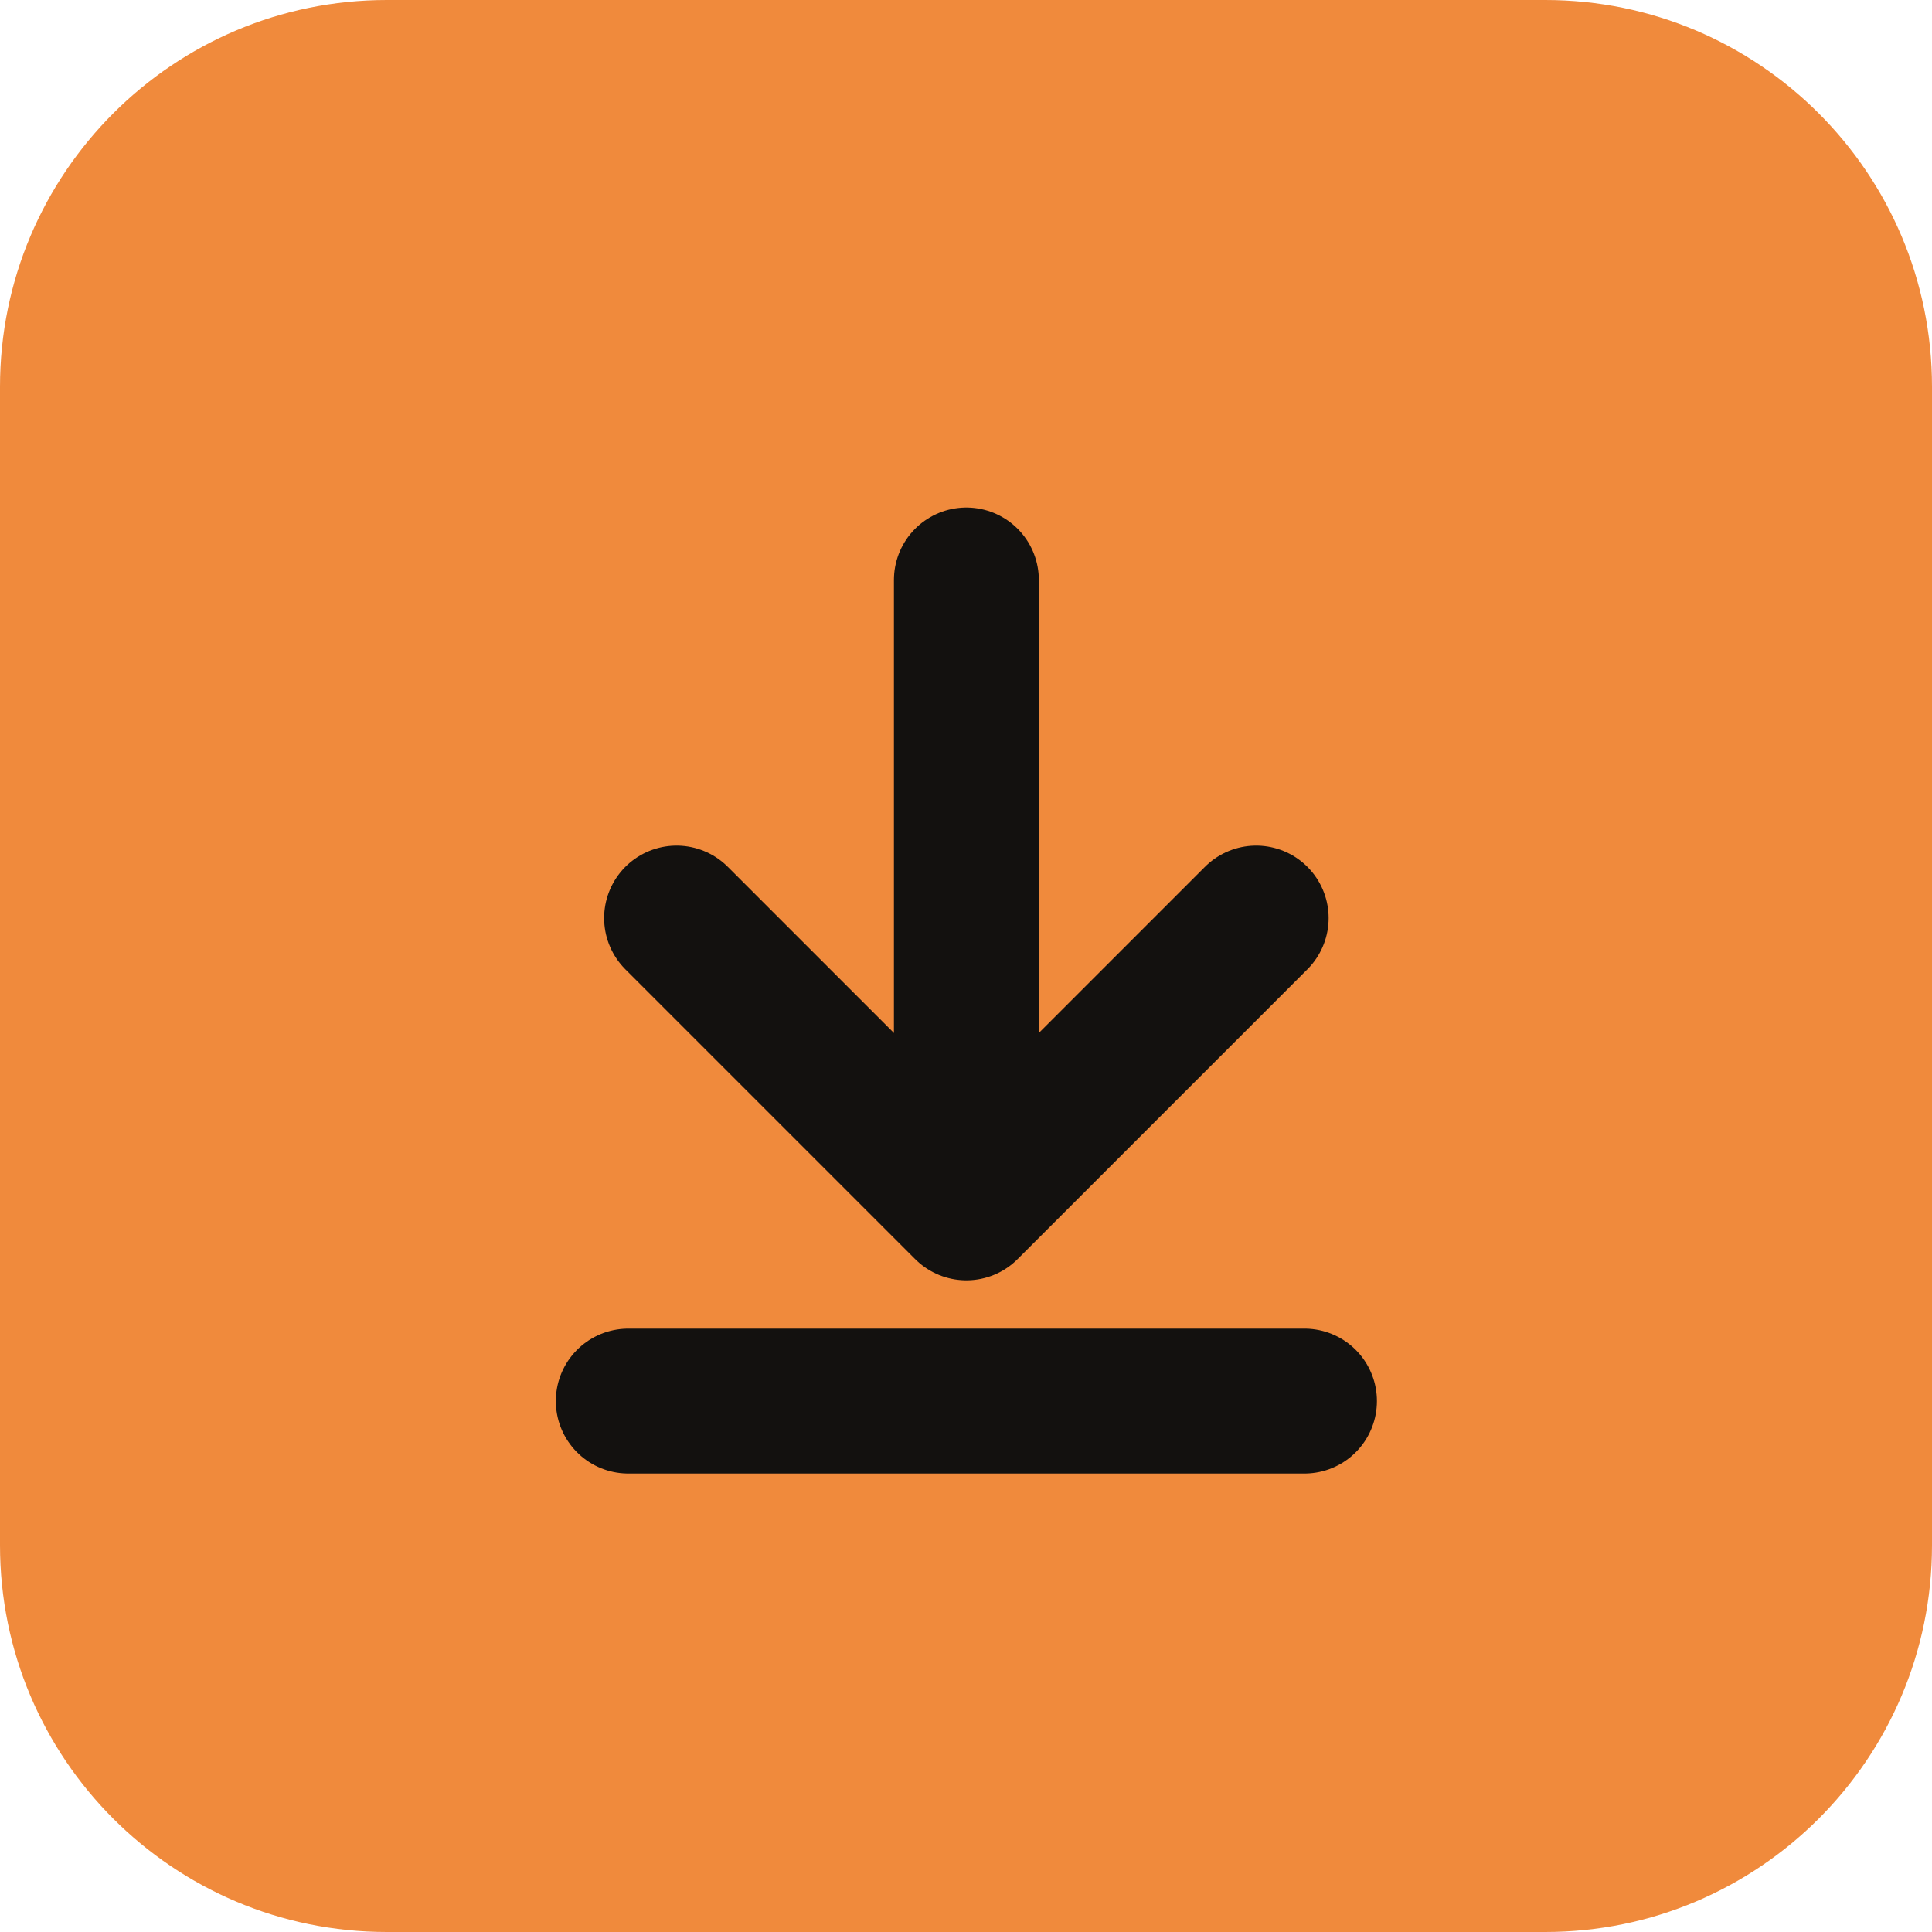
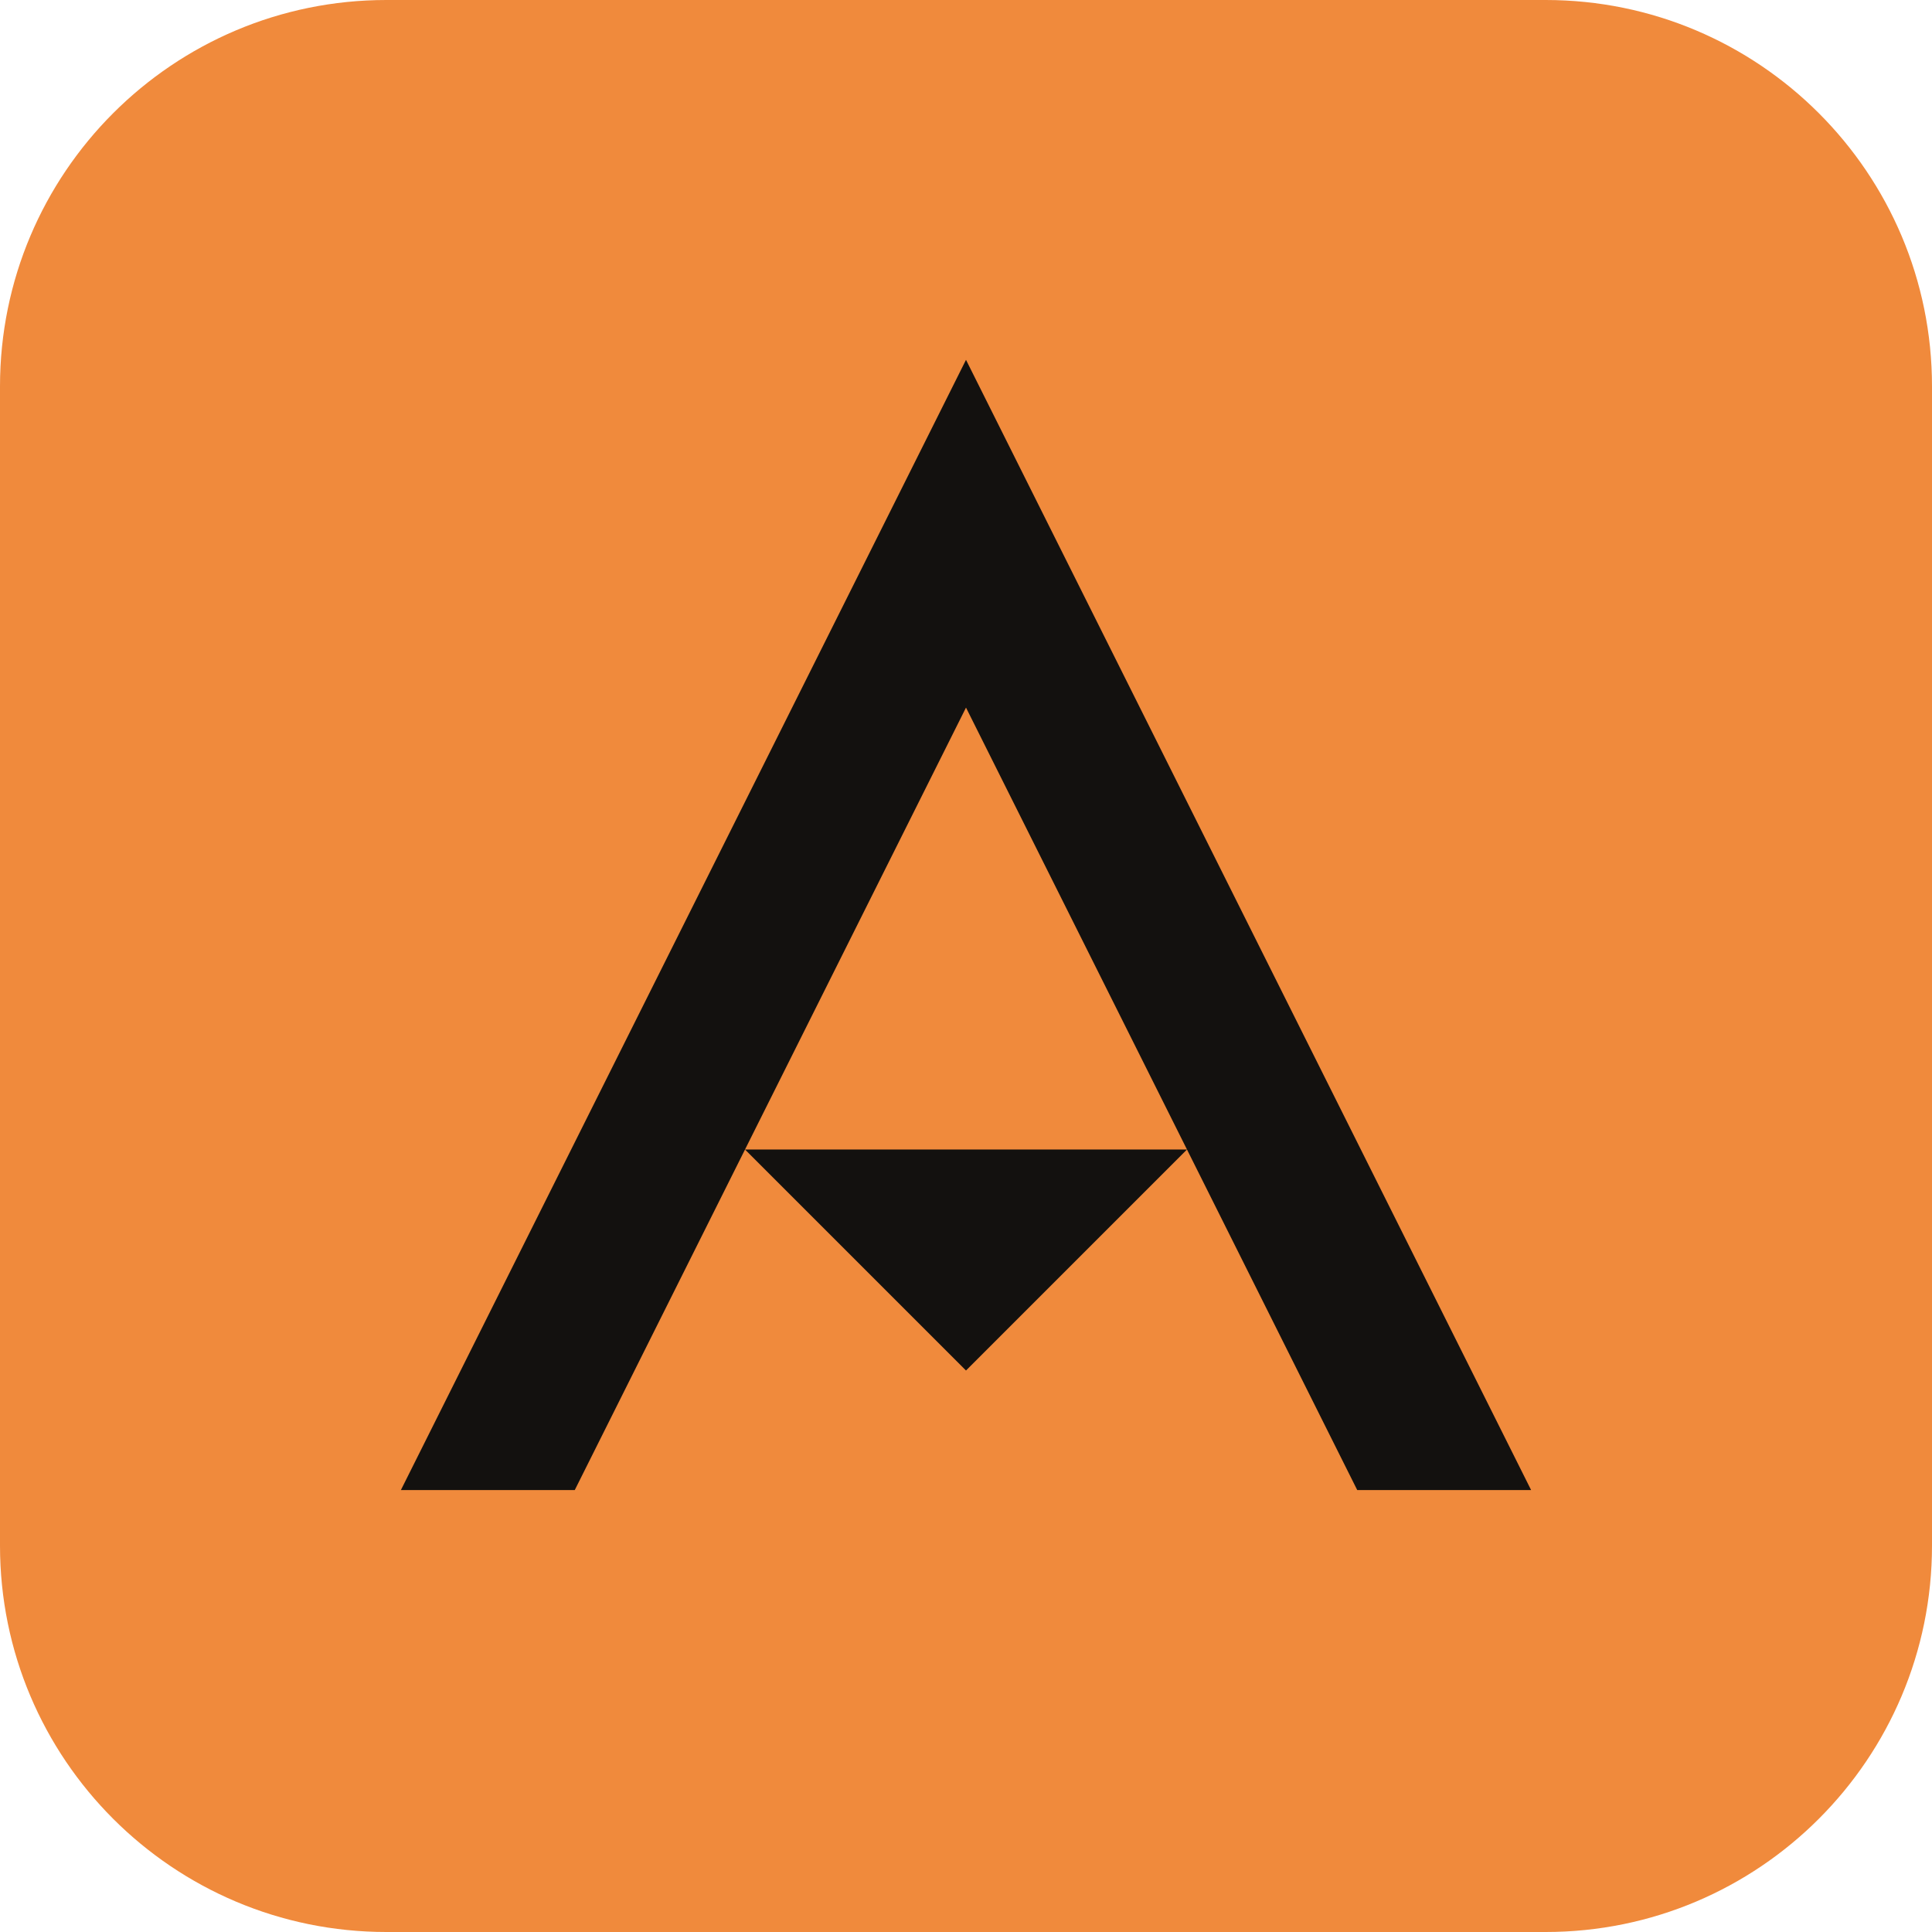
- <svg xmlns="http://www.w3.org/2000/svg" width="1024" height="1024" viewBox="0 0 1024 1024">
-   <rect width="1024" height="1024" rx="205" fill="#F08A3C" />
-   <g transform="translate(205 205) scale(25.6)" fill="none" stroke="#13110F" stroke-width="3" stroke-linecap="round" stroke-linejoin="round">
-     <path d="M12 4v12" />
-     <path d="m6 11 6 6 6-6" />
-     <path d="M5 21h14" />
-   </g>
+ <svg xmlns="http://www.w3.org/2000/svg" width="1024" height="1024" viewBox="0 0 256 256">
+   <rect width="256" height="256" rx="51.2" fill="#F08A3C" />
+   <path transform="translate(35.84 31.84) scale(.72)" fill="#13110F" fill-rule="evenodd" d="M128 22L232 230H200L168.67 167.33L128 208L87.33 167.33L56 230H24ZM128 86L168.67 167.33H87.33Z" />
</svg>
